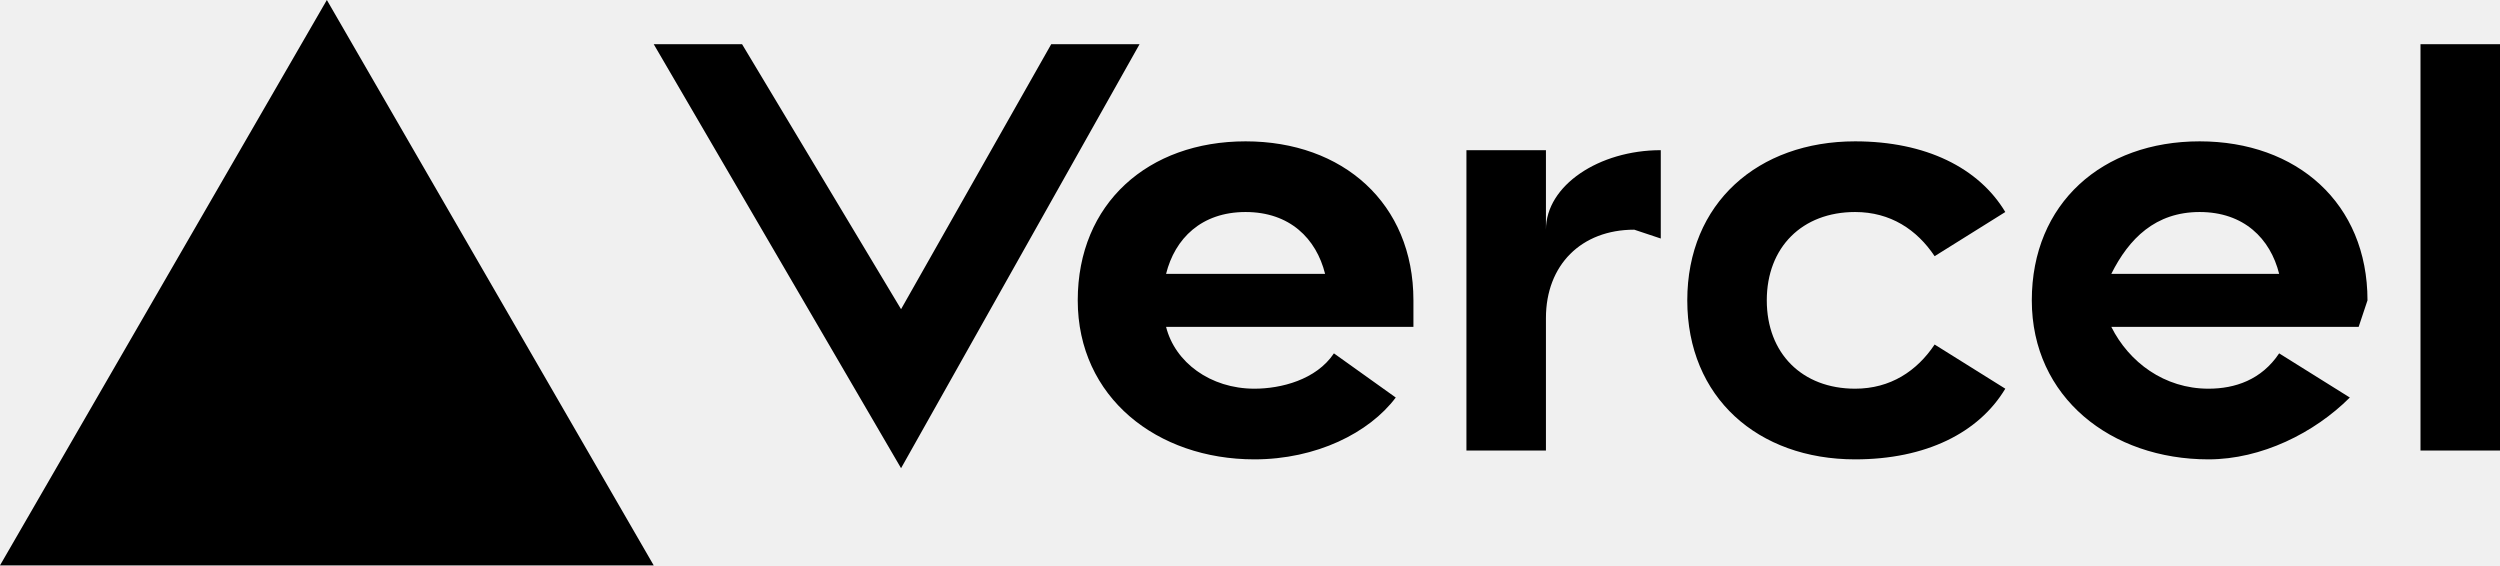
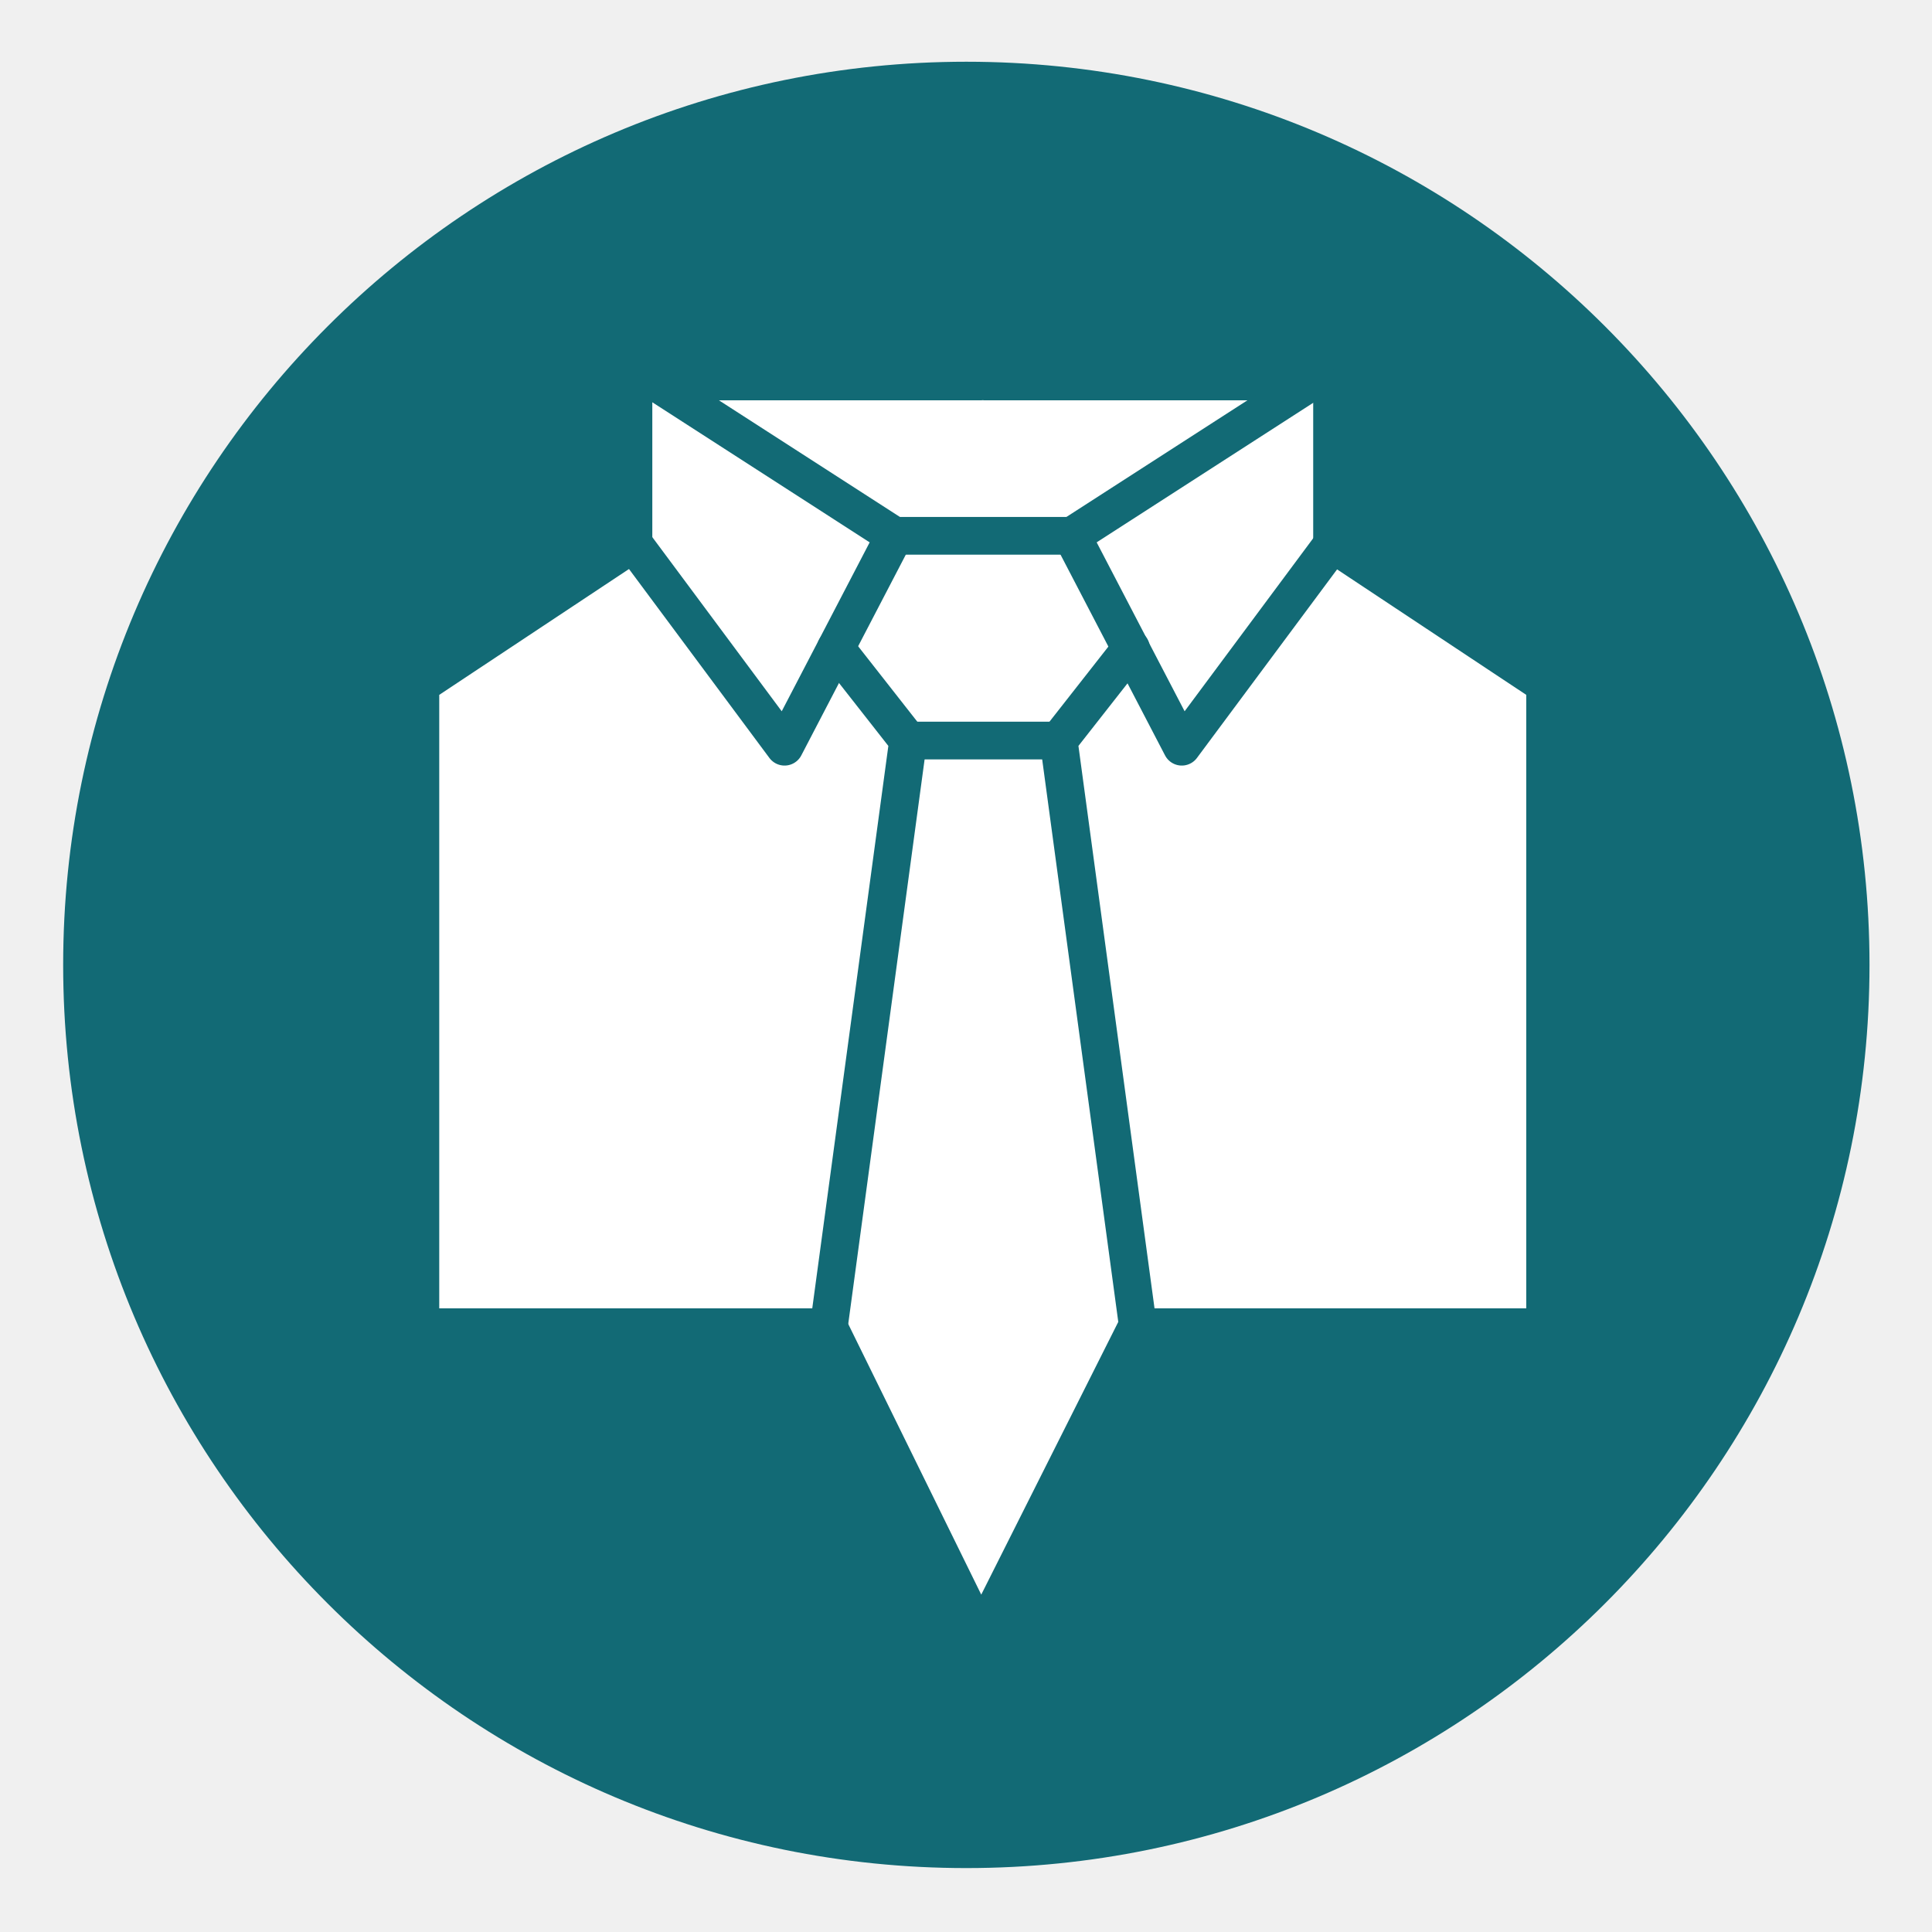
- <svg xmlns="http://www.w3.org/2000/svg" fill="none" viewBox="0 0 283 64">
-   <path fill="black" d="M141 16c-11 0-19 7-19 18s9 18 20 18c7 0 13-3 16-7l-7-5c-2 3-6 4-9 4-5 0-9-3-10-7h28v-3c0-11-8-18-19-18zm-9 15c1-4 4-7 9-7s8 3 9 7h-18zm117-15c-11 0-19 7-19 18s9 18 20 18c6 0 12-3 16-7l-8-5c-2 3-5 4-8 4-5 0-9-3-11-7h28l1-3c0-11-8-18-19-18zm-10 15c2-4 5-7 10-7s8 3 9 7h-19zm-39 3c0 6 4 10 10 10 4 0 7-2 9-5l8 5c-3 5-9 8-17 8-11 0-19-7-19-18s8-18 19-18c8 0 14 3 17 8l-8 5c-2-3-5-5-9-5-6 0-10 4-10 10zm83-29v46h-9V5h9zM37 0l37 64H0L37 0zm92 5-27 48L74 5h10l18 30 17-30h10zm59 12v10l-3-1c-6 0-10 4-10 10v15h-9V17h9v9c0-5 6-9 13-9z" />
+ <svg xmlns="http://www.w3.org/2000/svg" version="1.1" x="0px" y="0px" viewBox="0 0 512 512" style="enable-background:new 0 0 512 512;" xml:space="preserve">
+   <style type="text/css">
+ 	.st0{fill:#126A75;}
+ 	.st1{fill:#FFFFFF;stroke:#126A75;stroke-width:10;stroke-linecap:round;stroke-linejoin:round;stroke-miterlimit:10;}
+ 	.st2{fill:none;stroke:#126A75;stroke-width:10;stroke-linecap:round;stroke-linejoin:round;stroke-miterlimit:10;}
+ </style>
+   <g id="Layer_1">
+ </g>
+   <g id="Layer_2">
+     <g id="Layer_2_background">
+       <g>
+         <circle class="st0" cx="256.089" cy="255.71" r="239.349" />
+       </g>
+     </g>
+   </g>
+   <g id="Layer_4">
+     <path class="st1" d="M260.991,101.087h86.362c3.125,0,5.658,2.533,5.658,5.658v37.257c0,0.006,0.003,0.012,0.008,0.015   l56.449,37.441c0.005,0.003,0.008,0.009,0.008,0.015v170.233c0,0.01-0.008,0.018-0.018,0.018H301.254   c-0.005,0-0.01,0.002-0.014,0.006l-41.25,82.099l-40.349-82.099c-0.003-0.004-0.009-0.006-0.014-0.006H111.422   c-0.01,0-0.018-0.008-0.018-0.018v-170.233c0-0.006,0.003-0.012,0.008-0.015l56.449-37.441   c0.005-0.003,0.008-0.009,0.008-0.015v-37.25c0-3.129,2.537-5.666,5.666-5.666h86.355" />
+     <polyline class="st2" points="173.536,101.087 237.011,141.995 207.914,197.885 167.87,144.002  " />
+     <polyline class="st2" points="347.565,101.087 284.09,141.995 313.187,197.885 353.231,144.002  " />
+     <polyline class="st2" points="221.489,171.81 240.66,196.252 219.627,351.724  " />
+     <polyline class="st2" points="299.729,171.81 280.558,196.252 301.591,351.724  " />
+     <line class="st2" x1="240.66" y1="196.252" x2="280.558" y2="196.252" />
+     <line class="st2" x1="237.011" y1="141.995" x2="284.09" y2="141.995" />
+   </g>
</svg>
